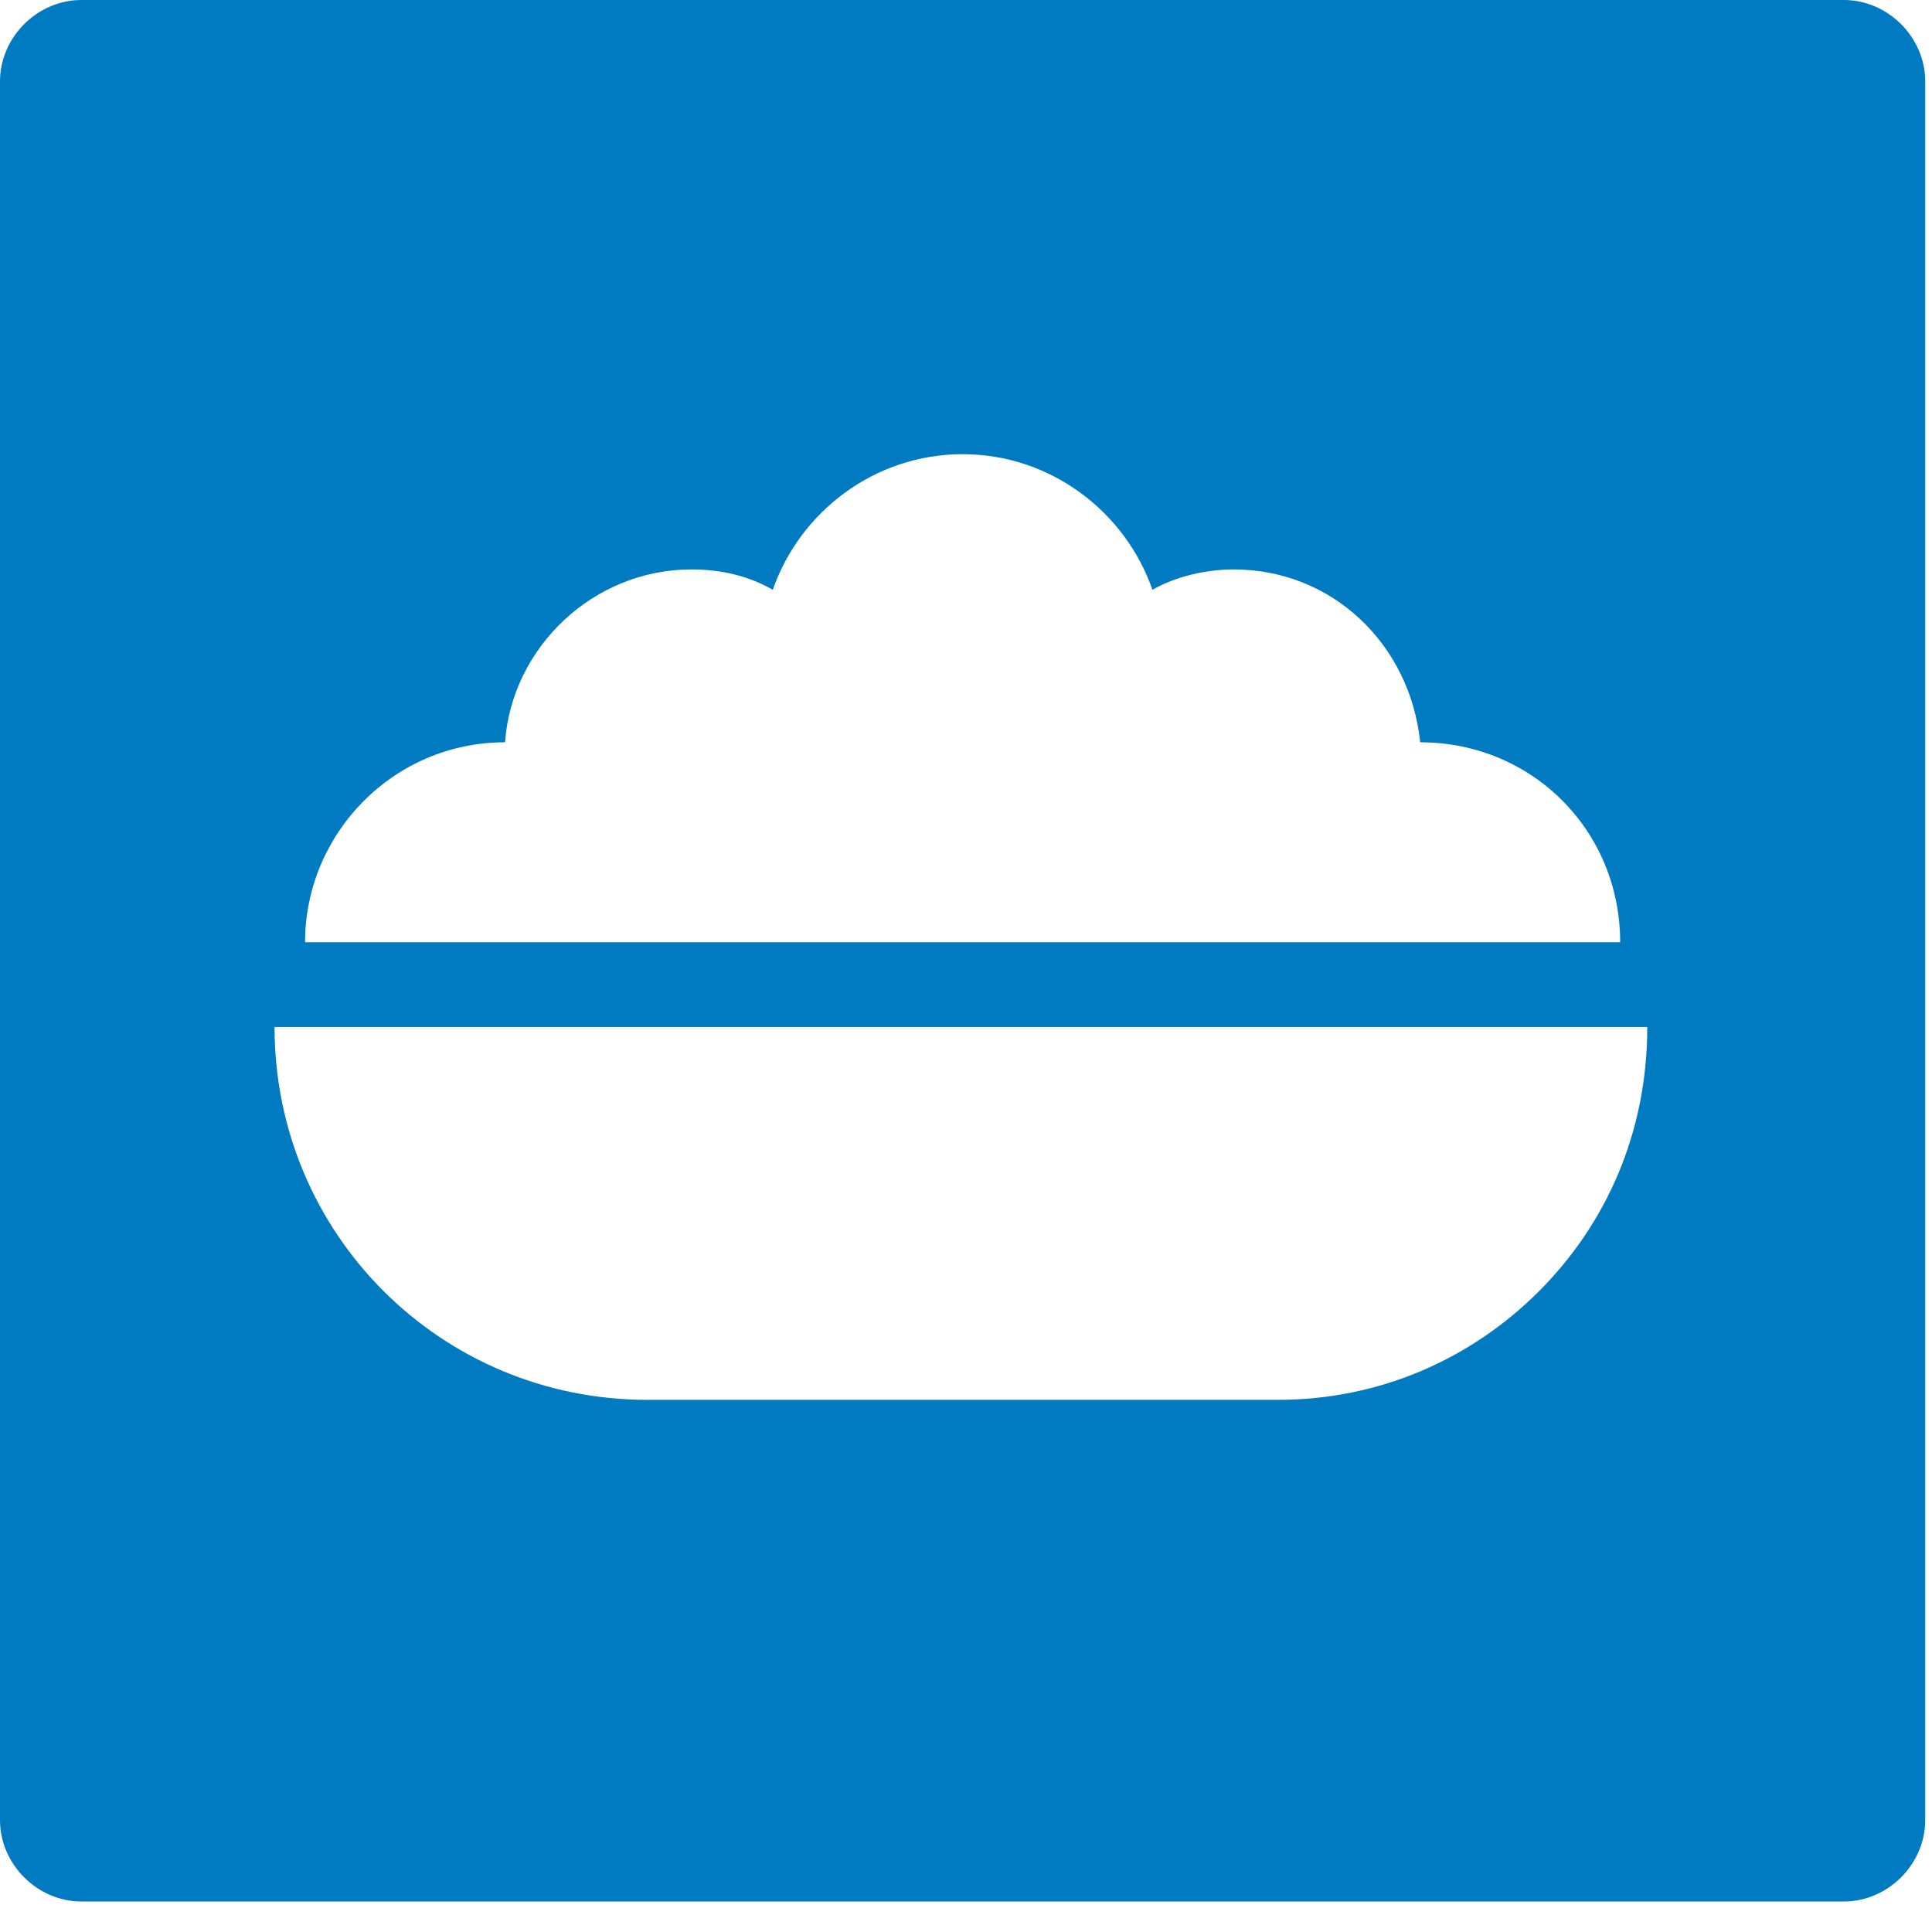
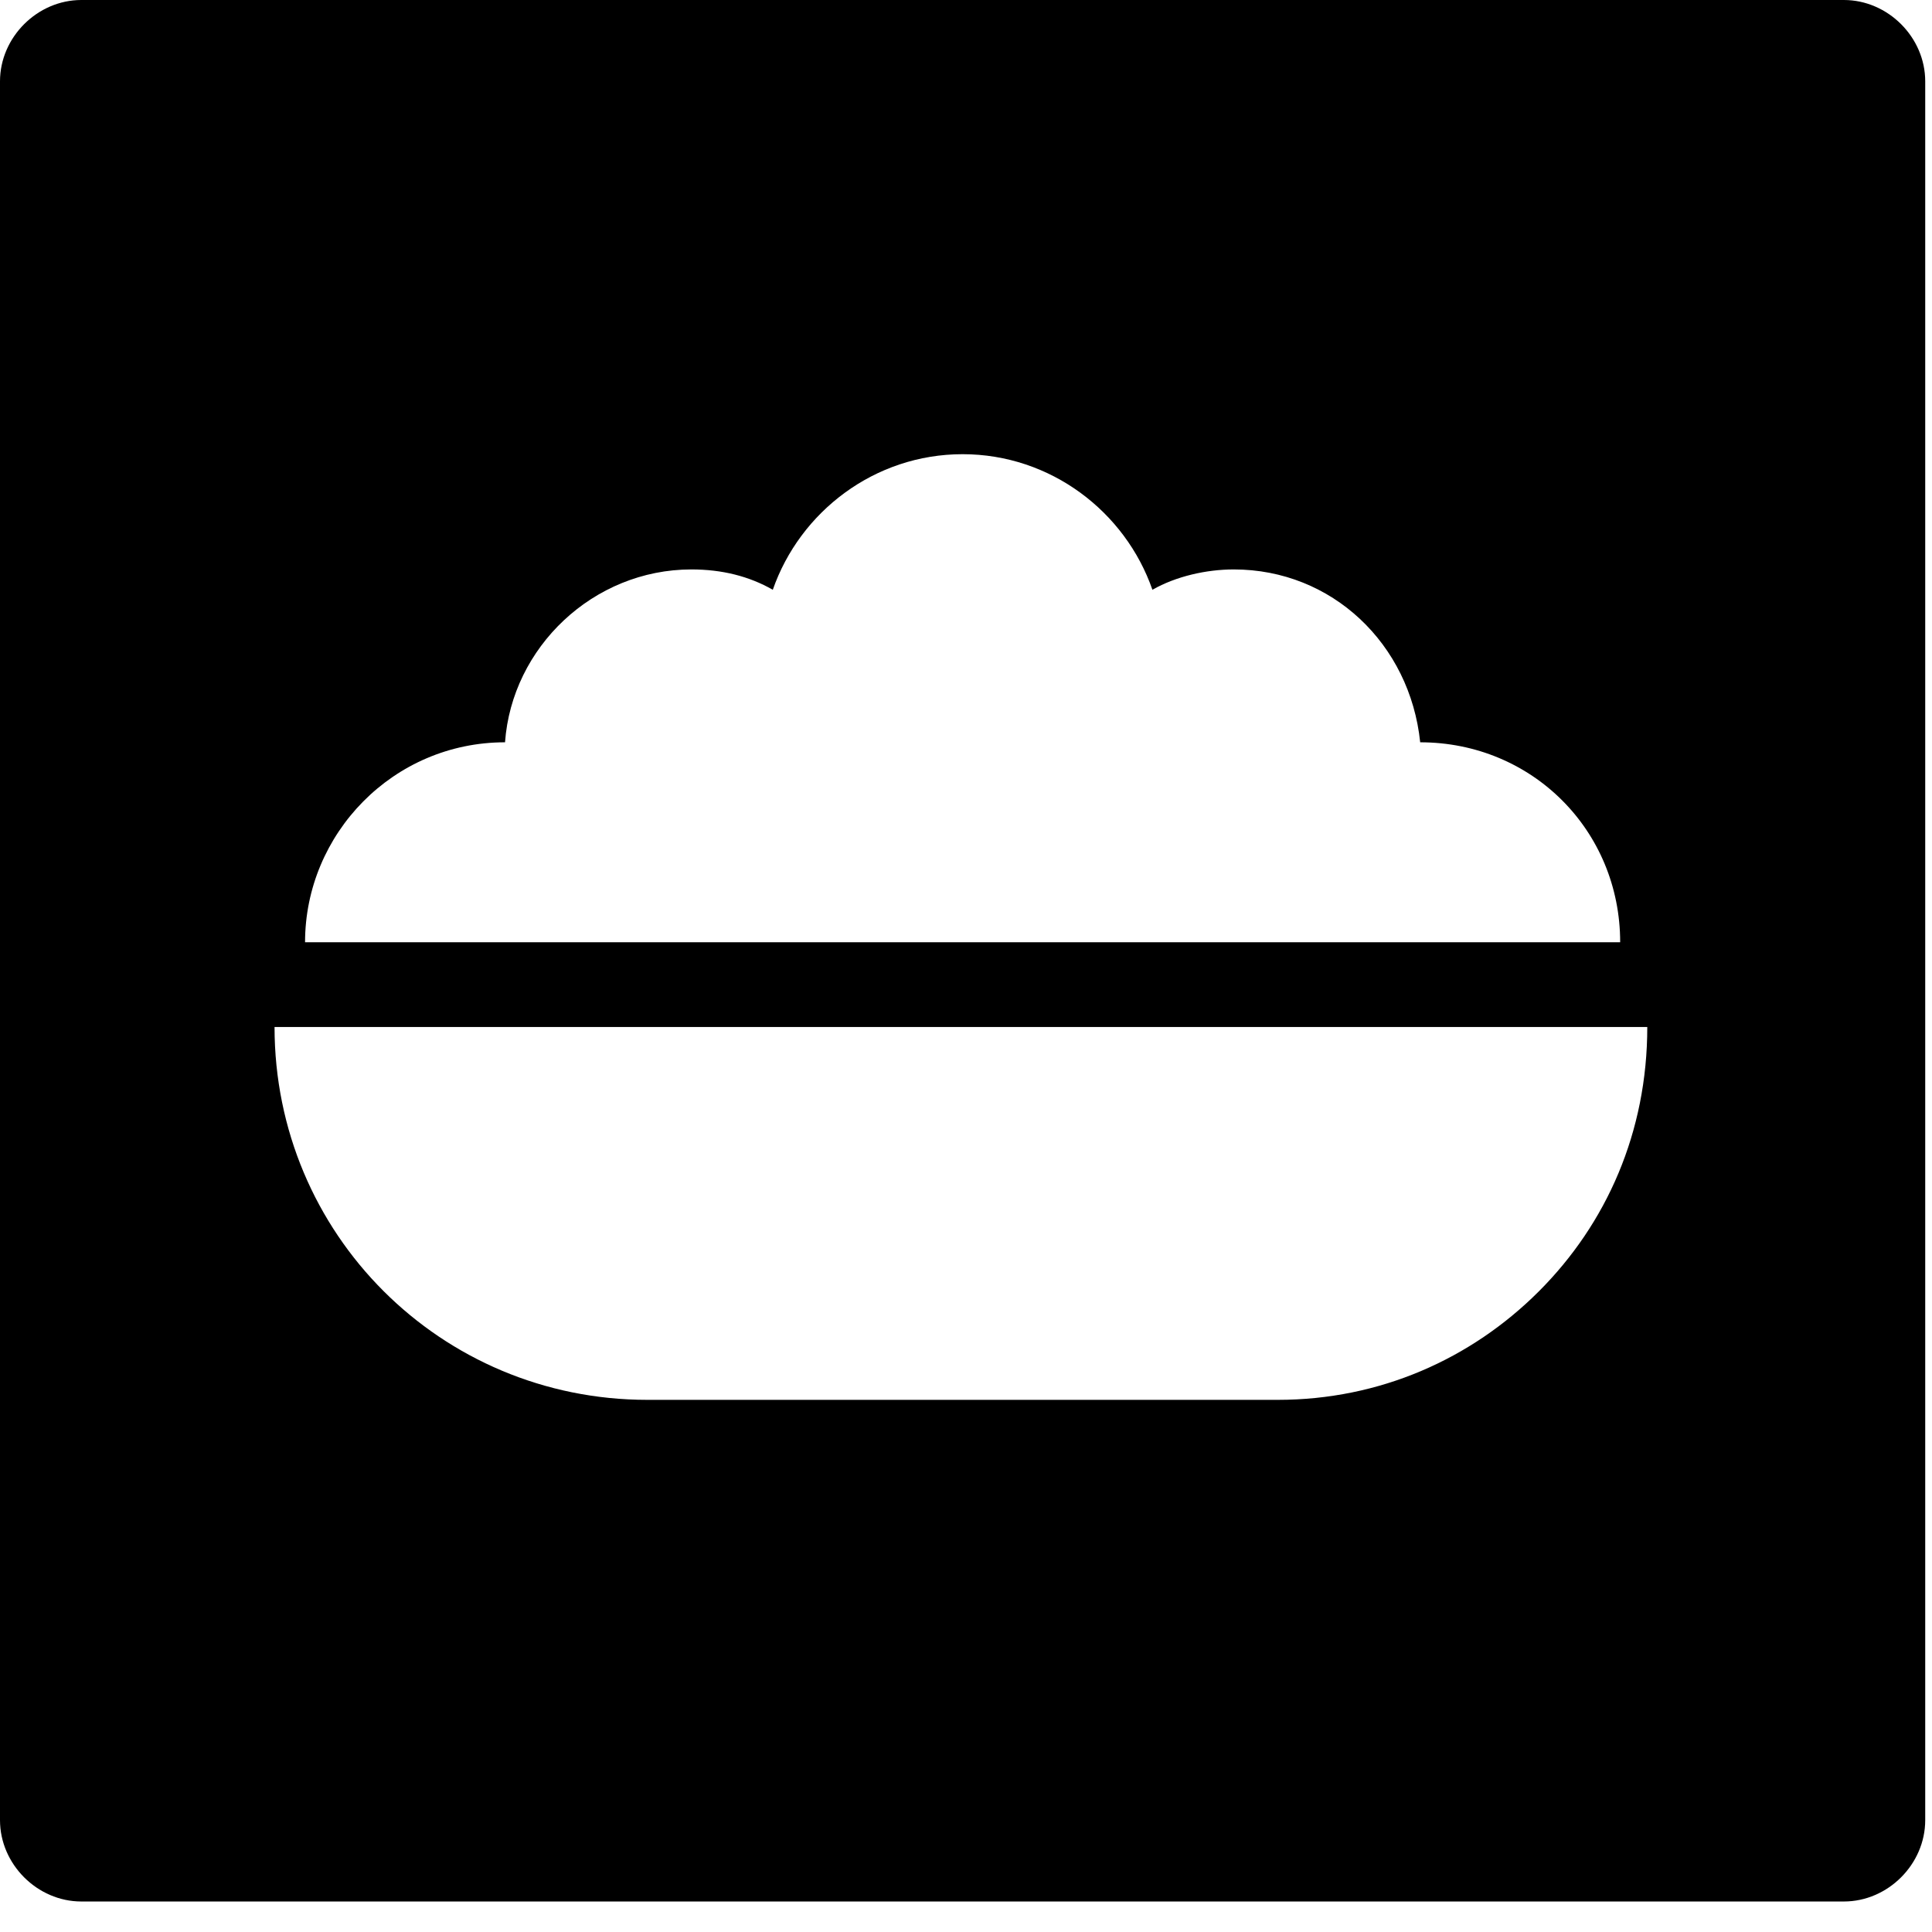
<svg xmlns="http://www.w3.org/2000/svg" width="57" height="57" viewBox="0 0 57 57">
-   <path fill="#007AC0" d="M54.4,0 L2.4,0 C1.1,0 0,1.1 0,2.4 L0,4.1 L0,52 L0,53.7 C0,55 1.1,56.1 2.4,56.1 L54.4,56.1 C55.7,56.1 56.8,55 56.8,53.7 L56.8,52 L56.8,4.1 L56.8,2.4 C56.8,1.1 55.7,0 54.4,0 Z M14.9,21.9 C14.9,21.9 14.9,21.9 14.9,21.9 C15.1,19.1 17.5,16.8 20.4,16.8 C21.3,16.8 22.1,17 22.8,17.4 C23.6,15.1 25.8,13.4 28.4,13.4 C31,13.4 33.2,15.1 34,17.4 C34.7,17 35.6,16.8 36.4,16.8 C39.3,16.8 41.6,19 41.9,21.9 C41.9,21.9 41.9,21.9 41.9,21.9 C45.2,21.9 47.8,24.5 47.8,27.8 L38.6,27.8 L36,27.8 L20.8,27.8 L18.2,27.8 L9,27.8 C9,24.6 11.6,21.9 14.9,21.9 Z M45.4,38.1 C43.4,40.1 40.7,41.3 37.7,41.3 L19.1,41.3 C13,41.3 8.1,36.4 8.1,30.3 L48.6,30.3 C48.6,33.4 47.4,36.1 45.4,38.1 Z" />
+   <path fill="#000000" d="M54.4,0 L2.4,0 C1.1,0 0,1.1 0,2.4 L0,4.1 L0,52 L0,53.7 C0,55 1.1,56.1 2.4,56.1 L54.4,56.1 C55.7,56.1 56.8,55 56.8,53.7 L56.8,52 L56.8,4.1 L56.8,2.4 C56.8,1.1 55.7,0 54.4,0 Z M14.9,21.9 C14.9,21.9 14.9,21.9 14.9,21.9 C15.1,19.1 17.5,16.8 20.4,16.8 C21.3,16.8 22.1,17 22.8,17.4 C23.6,15.1 25.8,13.4 28.4,13.4 C31,13.4 33.2,15.1 34,17.4 C34.7,17 35.6,16.8 36.4,16.8 C39.3,16.8 41.6,19 41.9,21.9 C41.9,21.9 41.9,21.9 41.9,21.9 C45.2,21.9 47.8,24.5 47.8,27.8 L38.6,27.8 L36,27.8 L20.8,27.8 L18.2,27.8 L9,27.8 C9,24.6 11.6,21.9 14.9,21.9 Z M45.4,38.1 C43.4,40.1 40.7,41.3 37.7,41.3 L19.1,41.3 C13,41.3 8.1,36.4 8.1,30.3 L48.6,30.3 C48.6,33.4 47.4,36.1 45.4,38.1 Z" />
</svg>
